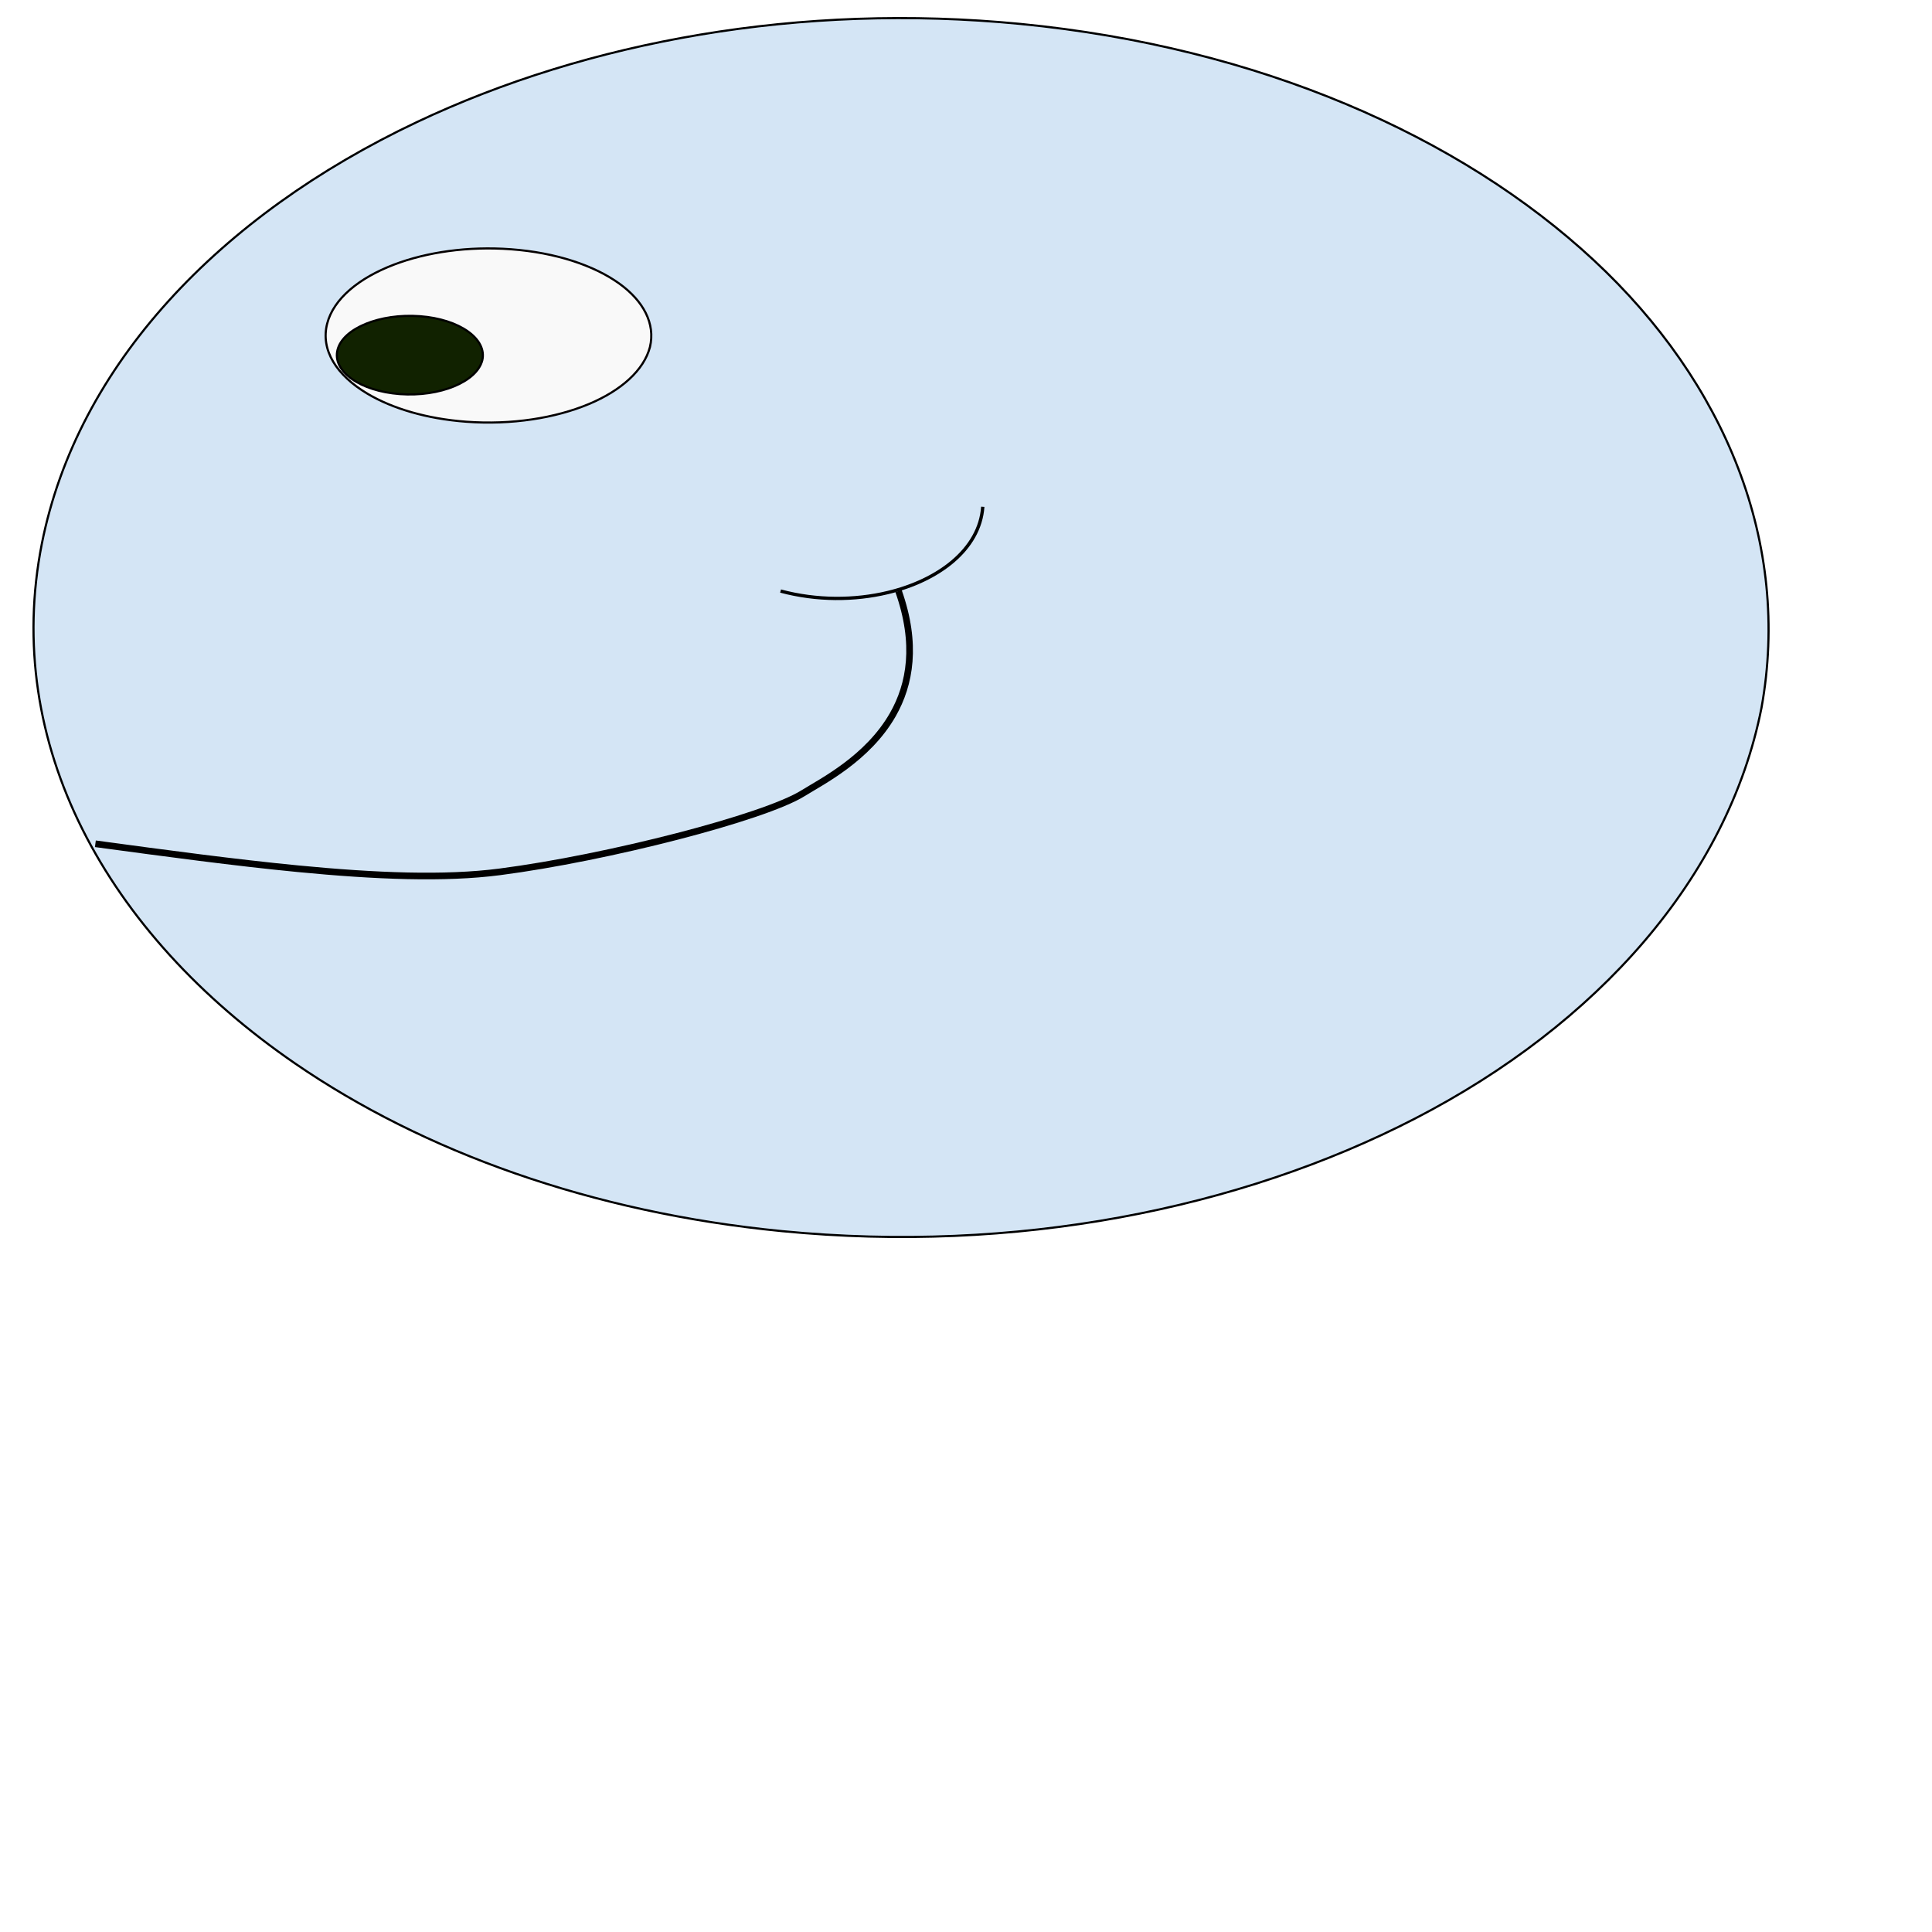
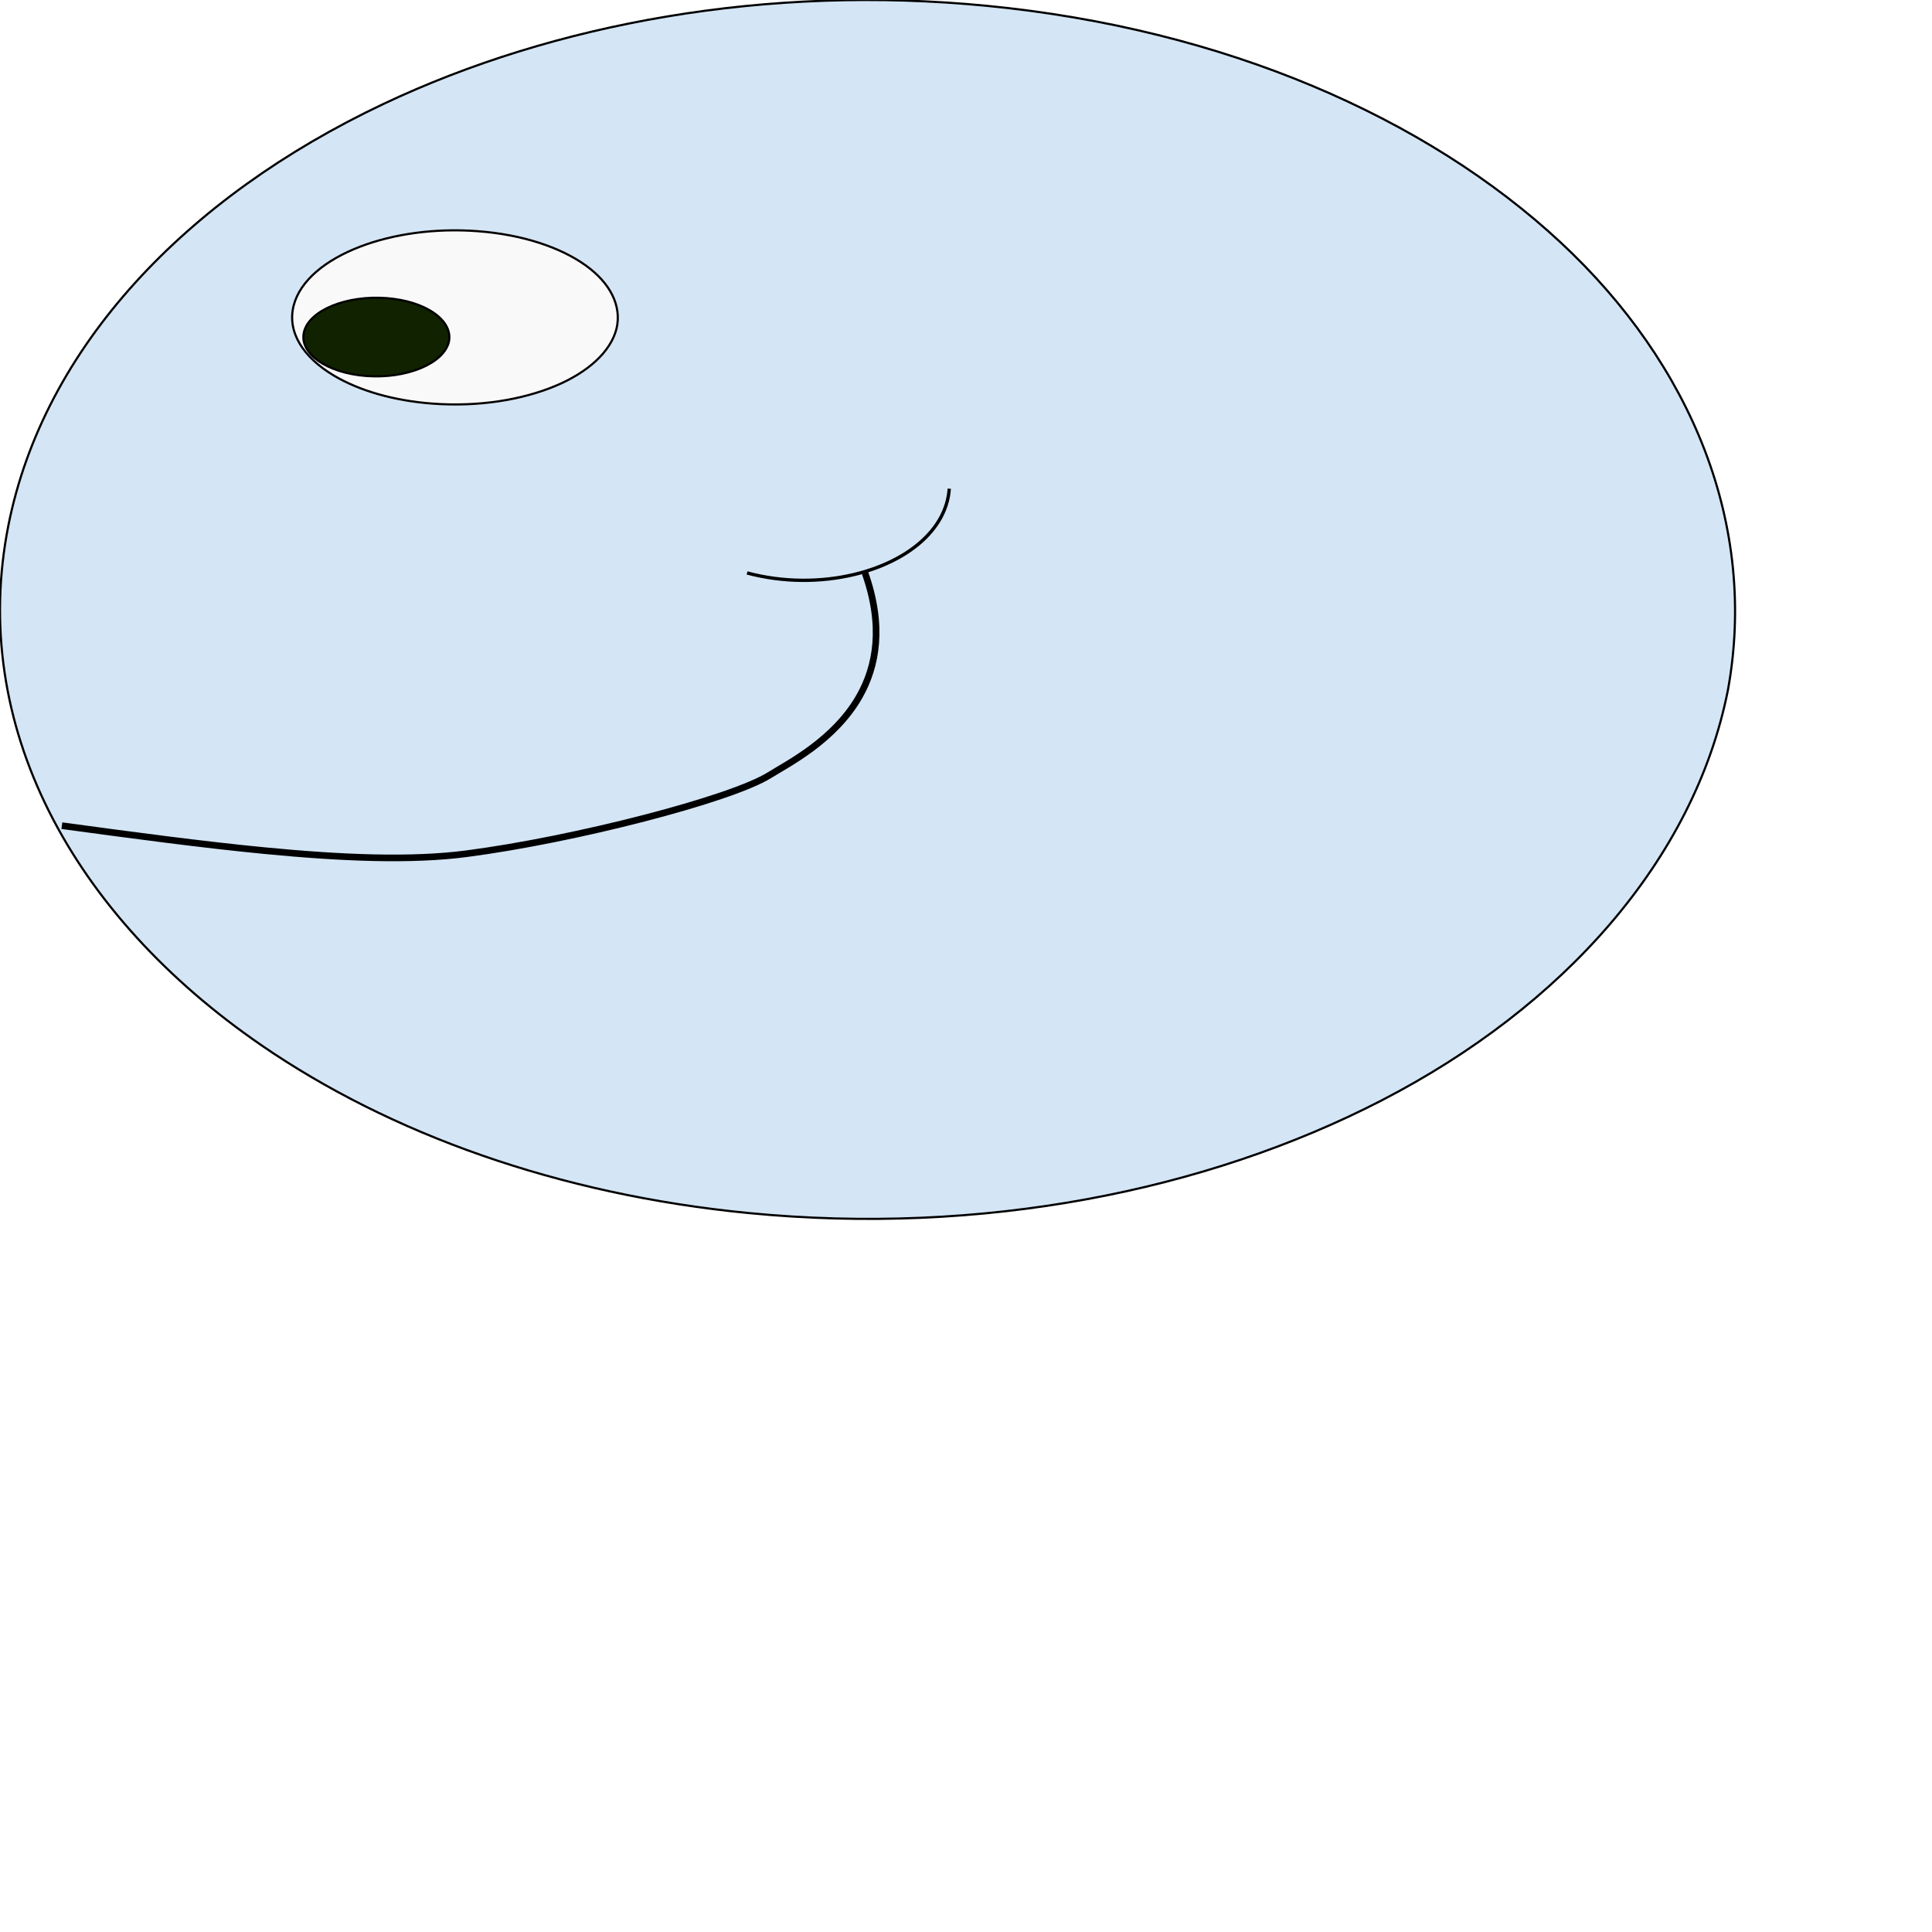
<svg xmlns="http://www.w3.org/2000/svg" version="1.0" width="582" height="582" id="svg2232">
  <defs>
    <linearGradient id="linearGradient1" x1="0.0" y1="0.5" x2="0.01" y2="0.5">
      <stop stop-color="#d4f1ff" stop-opacity="1.0" offset="0.0" />
      <stop stop-color="#d4e5f5" stop-opacity="1.0" offset="1.0" />
    </linearGradient>
    <radialGradient id="radialGradient1" cx="0.5" cy="0.5" fx="0.5" fy="0.5" r="0.001">
      <stop stop-color="#d4f1ff" stop-opacity="1.0" offset="0.0" />
      <stop stop-color="#d4e5f5" stop-opacity="1.0" offset="1.0" />
    </radialGradient>
    <linearGradient id="linearGradient2" x1="0.0" y1="0.5" x2="0.01" y2="0.5">
      <stop stop-color="#f9f9f9" stop-opacity="1.0" offset="1.0" />
    </linearGradient>
    <radialGradient id="radialGradient2" cx="0.5" cy="0.5" fx="0.5" fy="0.5" r="0.001">
      <stop stop-color="#f9f9f9" stop-opacity="1.0" offset="1.0" />
    </radialGradient>
    <linearGradient id="linearGradient3" x1="0.0" y1="0.5" x2="0.01" y2="0.5">
      <stop stop-color="#112200" stop-opacity="1.0" offset="1.0" />
    </linearGradient>
    <radialGradient id="radialGradient3" cx="0.5" cy="0.5" fx="0.5" fy="0.5" r="0.001">
      <stop stop-color="#112200" stop-opacity="1.0" offset="1.0" />
    </radialGradient>
  </defs>
-   <path id="path1" d="M 530.63,213.249 C 520.538,264.345 481.16,308.628 426.262,336.958 C 373.321,364.278 305.767,377.708 235.602,370.873 C 178.085,365.27 127.535,346.899 88.951,320.403 C 31.659,281.059 0.752,223.798 12.599,163.82 C 23.223,110.035 66.082,64.925 125.571,36.78 C 177.097,12.402 241.099,0.751 307.435,7.213 C 378.995,14.184 439.792,40.88 480.162,78.433 C 519.848,115.349 539.602,163.774 530.63,213.249 z" style="fill:url(#radialGradient1);fill-rule:evenodd;stroke:#000000;stroke-width:0.648;stroke-opacity:1.0" />
-   <path id="path2" d="M 195.799,104.522 C 193.98,111.535 187.083,117.66 177.41,121.708 C 167.304,125.937 154.129,128.056 140.422,127.04 C 128.52,126.157 118.207,123.058 110.742,118.631 C 101.379,113.079 96.493,105.438 98.564,97.461 C 100.496,90.015 108.11,83.734 118.74,79.693 C 128.581,75.952 141.008,74.132 153.905,75.088 C 167.46,76.093 178.958,79.968 186.534,85.411 C 193.845,90.663 197.468,97.52 195.799,104.522 z" style="fill:url(#linearGradient2);fill-rule:evenodd;stroke:#050000;stroke-width:0.648;stroke-opacity:1.0" />
-   <path id="path3" d="M 145.279,108.547 C 143.611,115.023 132.481,119.615 120.455,118.717 C 108.429,117.819 100.023,111.834 101.691,105.359 C 103.359,98.883 114.473,94.356 126.499,95.255 C 138.44,96.147 146.802,102.109 145.279,108.547 z" style="fill:url(#linearGradient3);fill-rule:evenodd;stroke:#000000;stroke-width:0.648;stroke-opacity:1.0" />
-   <path id="path4" d="M 28.731,254.181 C 50.315,257.104 70.9,259.869 89.732,261.695 C 113.216,263.973 133.975,264.791 150.547,262.641 C 183.026,258.425 230.232,246.256 241.91,238.954 C 247.494,235.463 261.421,228.506 268.966,215.26 C 274.16,206.142 276.33,194.044 270.672,178.046" style="fill:none;stroke:#000000;stroke-width:2.0;stroke-opacity:1.0" />
-   <path id="path5" d="M 235.142,178.046 C 246.029,180.971 257.438,180.9 267.403,178.512 C 275.09,176.669 281.917,173.447 286.982,169.157 C 292.248,164.698 295.608,159.084 296.051,152.667" style="fill:none;stroke:#000000;stroke-width:1.0;stroke-opacity:1.0" />
+   <path id="path1" d="M 520.539,207.798 C 510.446,258.893 471.068,303.176 416.171,331.506 C 363.23,358.827 295.676,372.256 225.511,365.421 C 167.994,359.818 117.444,341.447 78.86,314.951 C 21.568,275.607 -9.34,218.346 2.508,158.368 C 13.131,104.584 55.991,59.474 115.48,31.328 C 167.006,6.95 231.007,-4.701 297.343,1.761 C 368.904,8.732 429.7,35.428 470.071,72.981 C 509.757,109.897 529.511,158.322 520.539,207.798 z" style="fill:url(#radialGradient1);fill-rule:evenodd;stroke:#000000;stroke-width:0.648;stroke-opacity:1.0" />
+   <path id="path2" d="M 185.708,99.07 C 183.888,106.083 176.992,112.208 167.319,116.256 C 157.213,120.485 144.037,122.604 130.331,121.588 C 118.429,120.706 108.116,117.606 100.65,113.179 C 91.288,107.627 86.402,99.986 88.472,92.009 C 90.405,84.564 98.019,78.282 108.648,74.241 C 118.49,70.5 130.917,68.68 143.814,69.637 C 157.369,70.642 168.867,74.516 176.443,79.959 C 183.754,85.211 187.376,92.068 185.708,99.07 z" style="fill:url(#linearGradient2);fill-rule:evenodd;stroke:#050000;stroke-width:0.648;stroke-opacity:1.0" />
+   <path id="path3" d="M 135.188,103.096 C 133.52,109.571 122.389,114.163 110.364,113.265 C 98.338,112.367 89.931,106.382 91.6,99.907 C 93.268,93.431 104.382,88.905 116.408,89.803 C 128.348,90.695 136.711,96.657 135.188,103.096 z" style="fill:url(#linearGradient3);fill-rule:evenodd;stroke:#000000;stroke-width:0.648;stroke-opacity:1.0" />
+   <path id="path4" d="M 18.639,248.729 C 40.223,251.652 60.808,254.417 79.641,256.243 C 103.125,258.521 123.883,259.34 140.456,257.189 C 172.935,252.973 220.141,240.804 231.819,233.502 C 237.402,230.011 251.33,223.054 258.875,209.808 C 264.069,200.69 266.238,188.592 260.581,172.594" style="fill:none;stroke:#000000;stroke-width:2.0;stroke-opacity:1.0" />
+   <path id="path5" d="M 225.051,172.594 C 235.937,175.519 247.347,175.449 257.312,173.06 C 264.998,171.217 271.826,167.995 276.891,163.705 C 282.156,159.246 285.517,153.633 285.96,147.215" style="fill:none;stroke:#000000;stroke-width:1.0;stroke-opacity:1.0" />
</svg>
